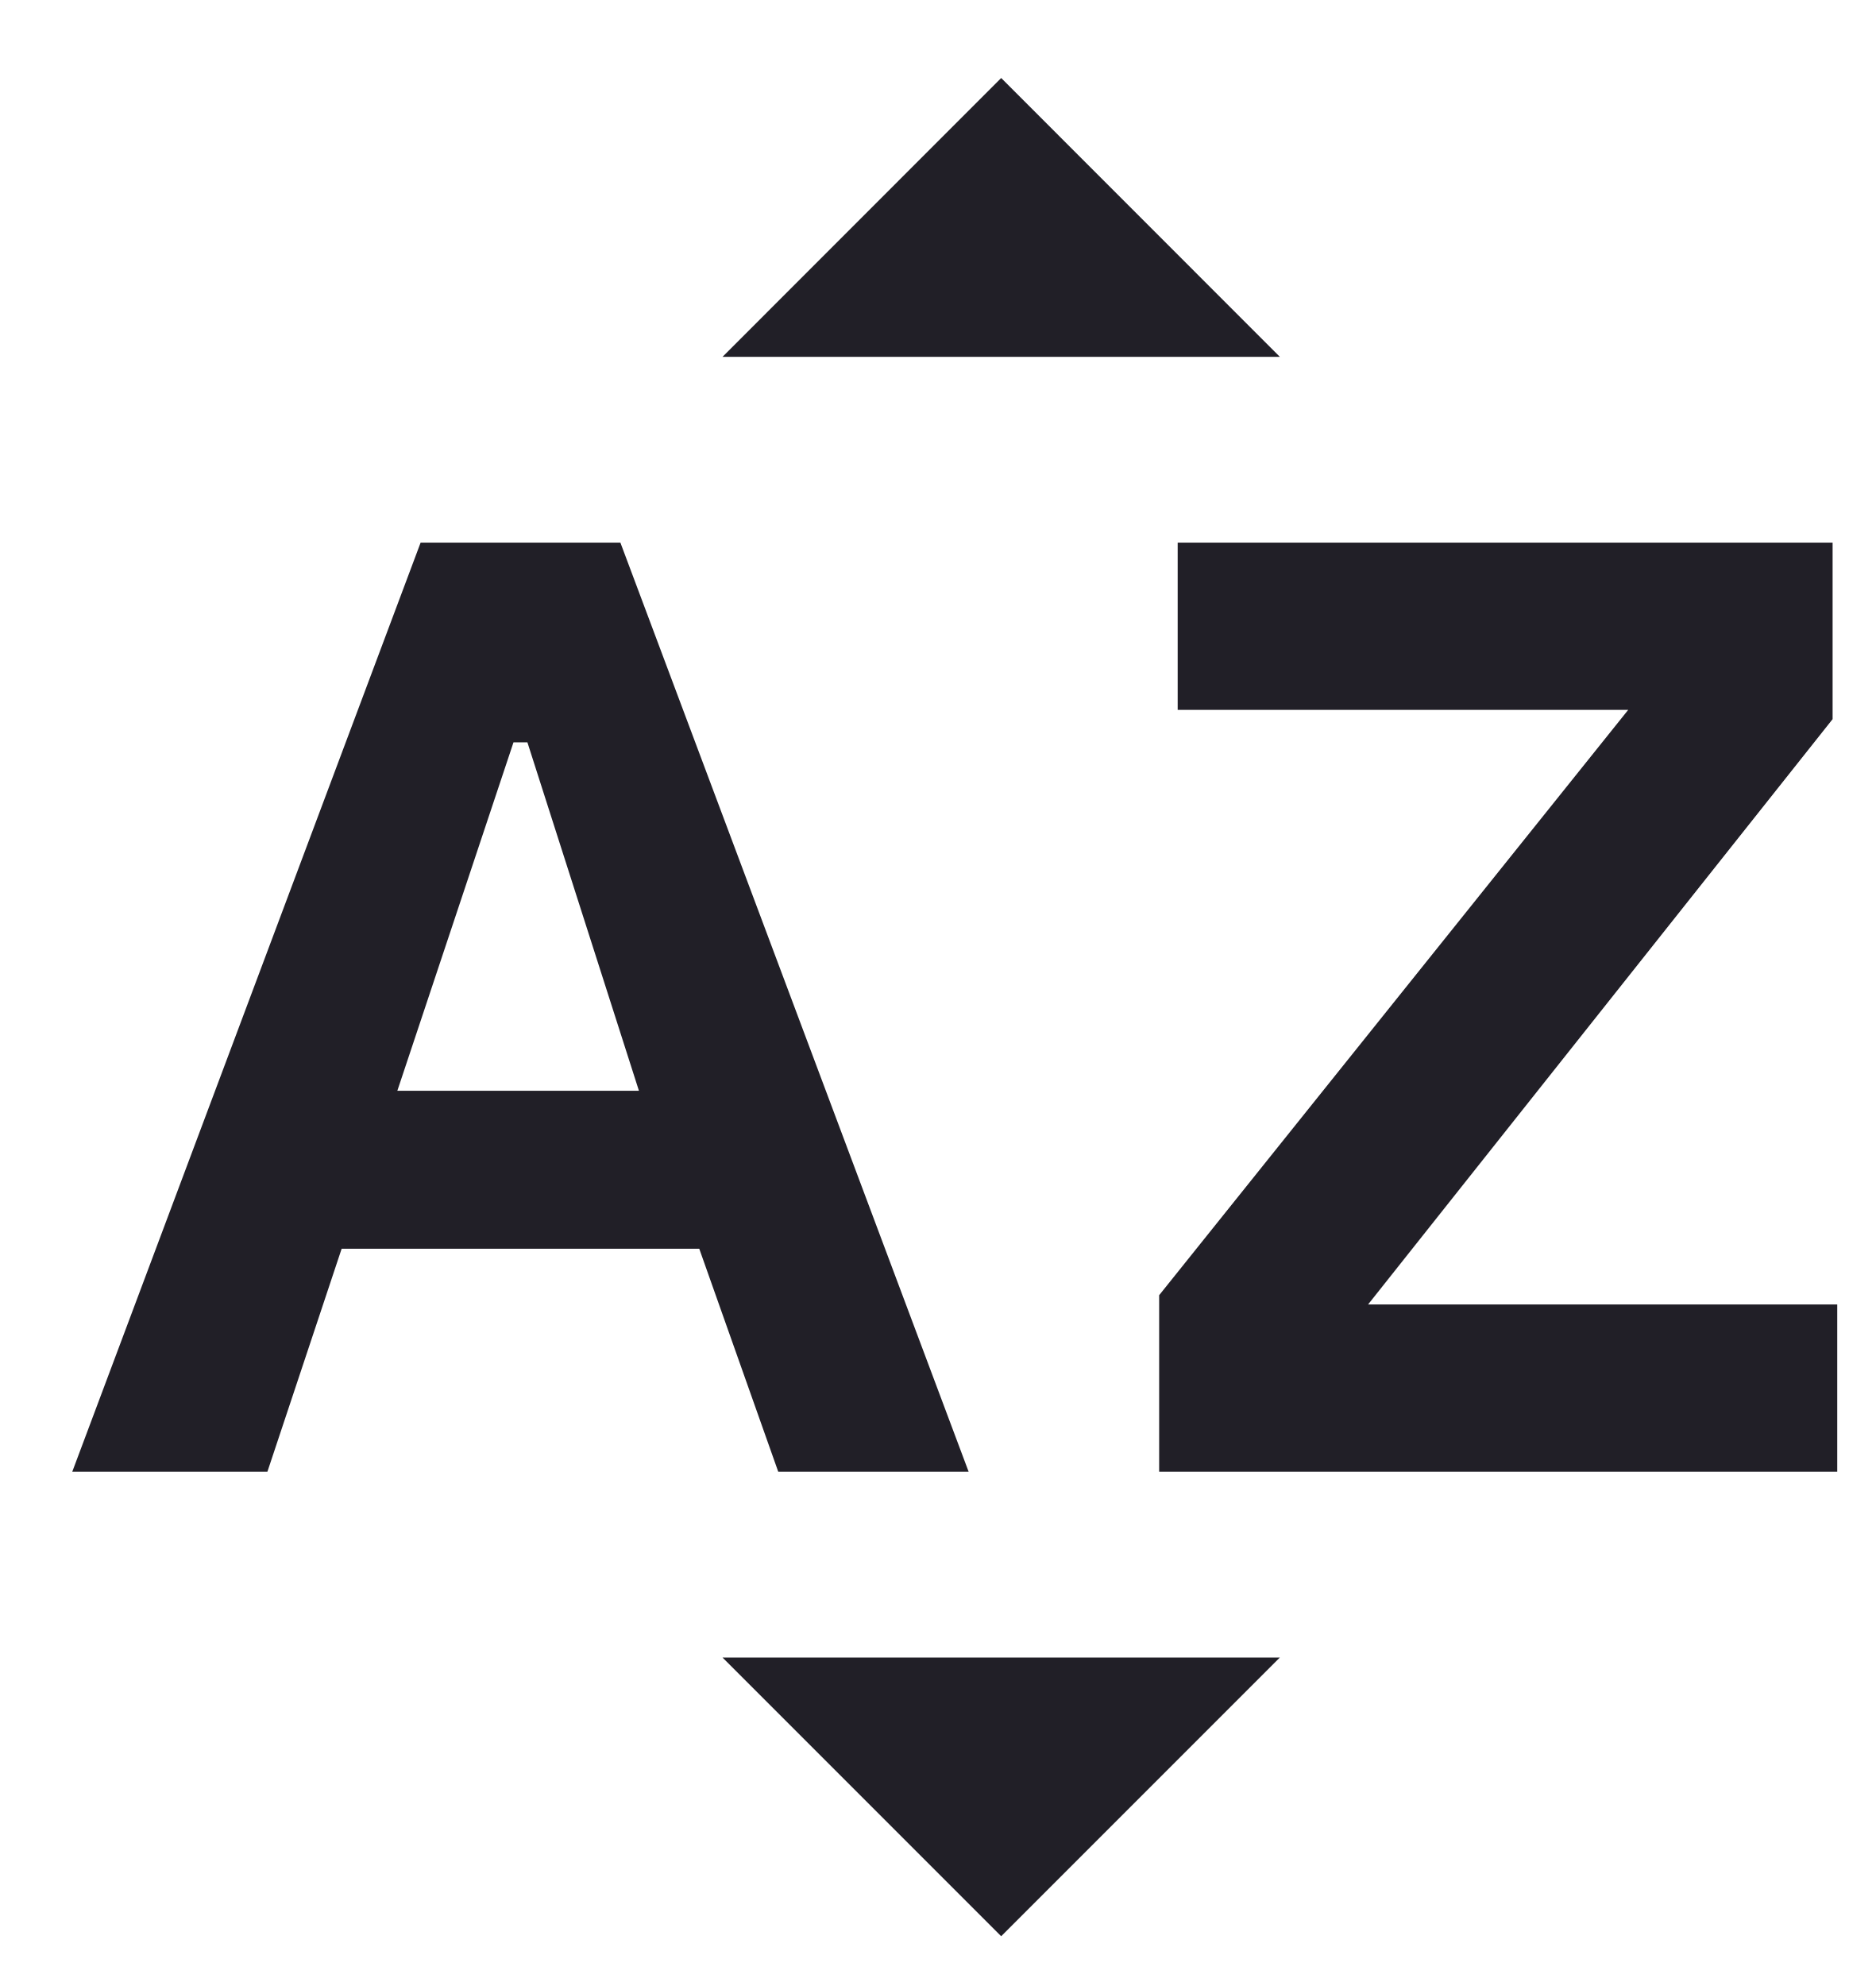
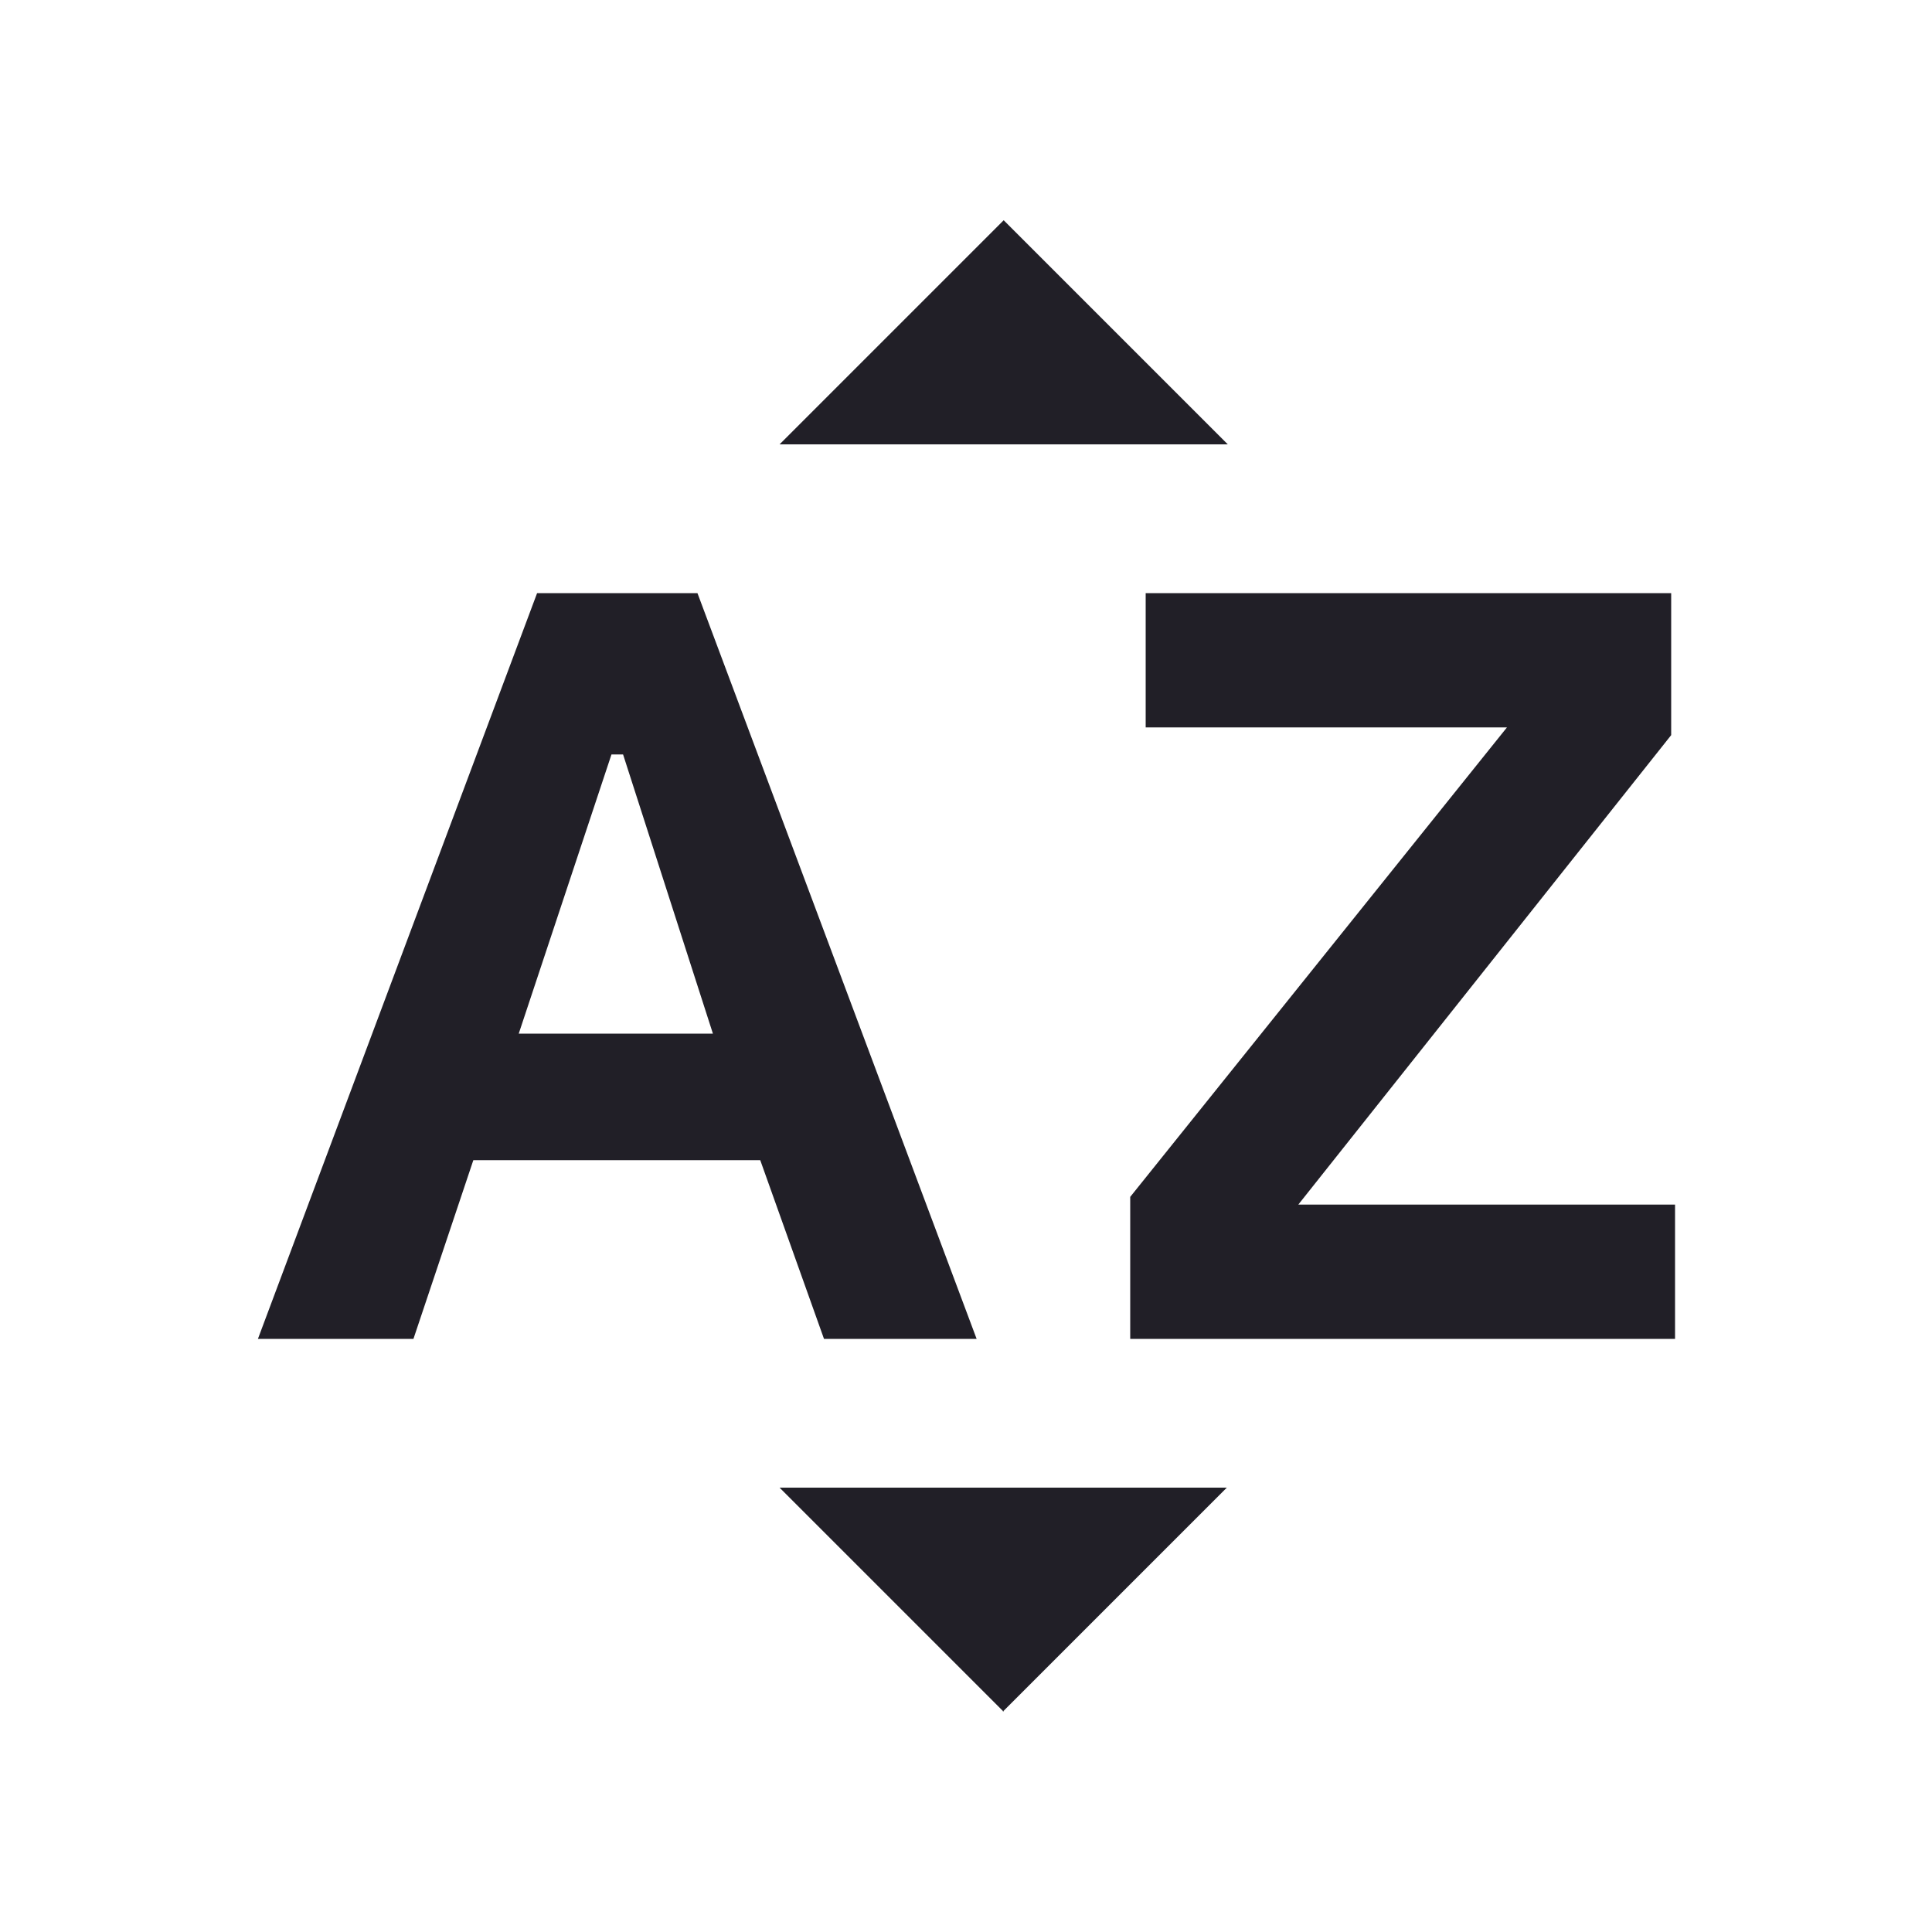
- <svg xmlns="http://www.w3.org/2000/svg" width="17" height="18" viewBox="0 0 17 18" fill="none">
-   <path d="M0.655 13.339L3.813 4.918H5.624L8.781 13.339H7.055L6.339 11.318H3.097L2.424 13.339H0.655ZM3.602 9.886H5.792L4.781 6.728H4.655L3.602 9.886ZM10.508 13.339V11.739L14.76 6.434H10.676V4.918H16.613V6.518L12.402 11.823H16.655V13.339H10.508ZM6.55 3.234L9.076 0.707L11.602 3.234H6.55ZM9.076 17.549L6.55 15.023H11.602L9.076 17.549Z" fill="#211F27" />
+ <svg xmlns="http://www.w3.org/2000/svg" id="Layer_1" viewBox="0 0 20 20">
+   <defs>
+     <style>.cls-1{fill:#211f27;}</style>
+   </defs>
+   <path class="cls-1" d="m2.67,13.86l2.89-7.72h1.66l2.89,7.72h-1.58l-.66-1.85h-2.97l-.62,1.85h-1.62Zm2.7-3.16h2.01l-.93-2.89h-.12l-.96,2.89Zm6.33,3.16v-1.47l3.9-4.86h-3.74v-1.39h5.44v1.47l-3.86,4.86h3.9v1.39h-5.63Zm-3.63-9.26l2.32-2.32,2.32,2.32h-4.63Zm2.32,13.12l-2.32-2.32h4.63l-2.32,2.32Z" />
</svg>
